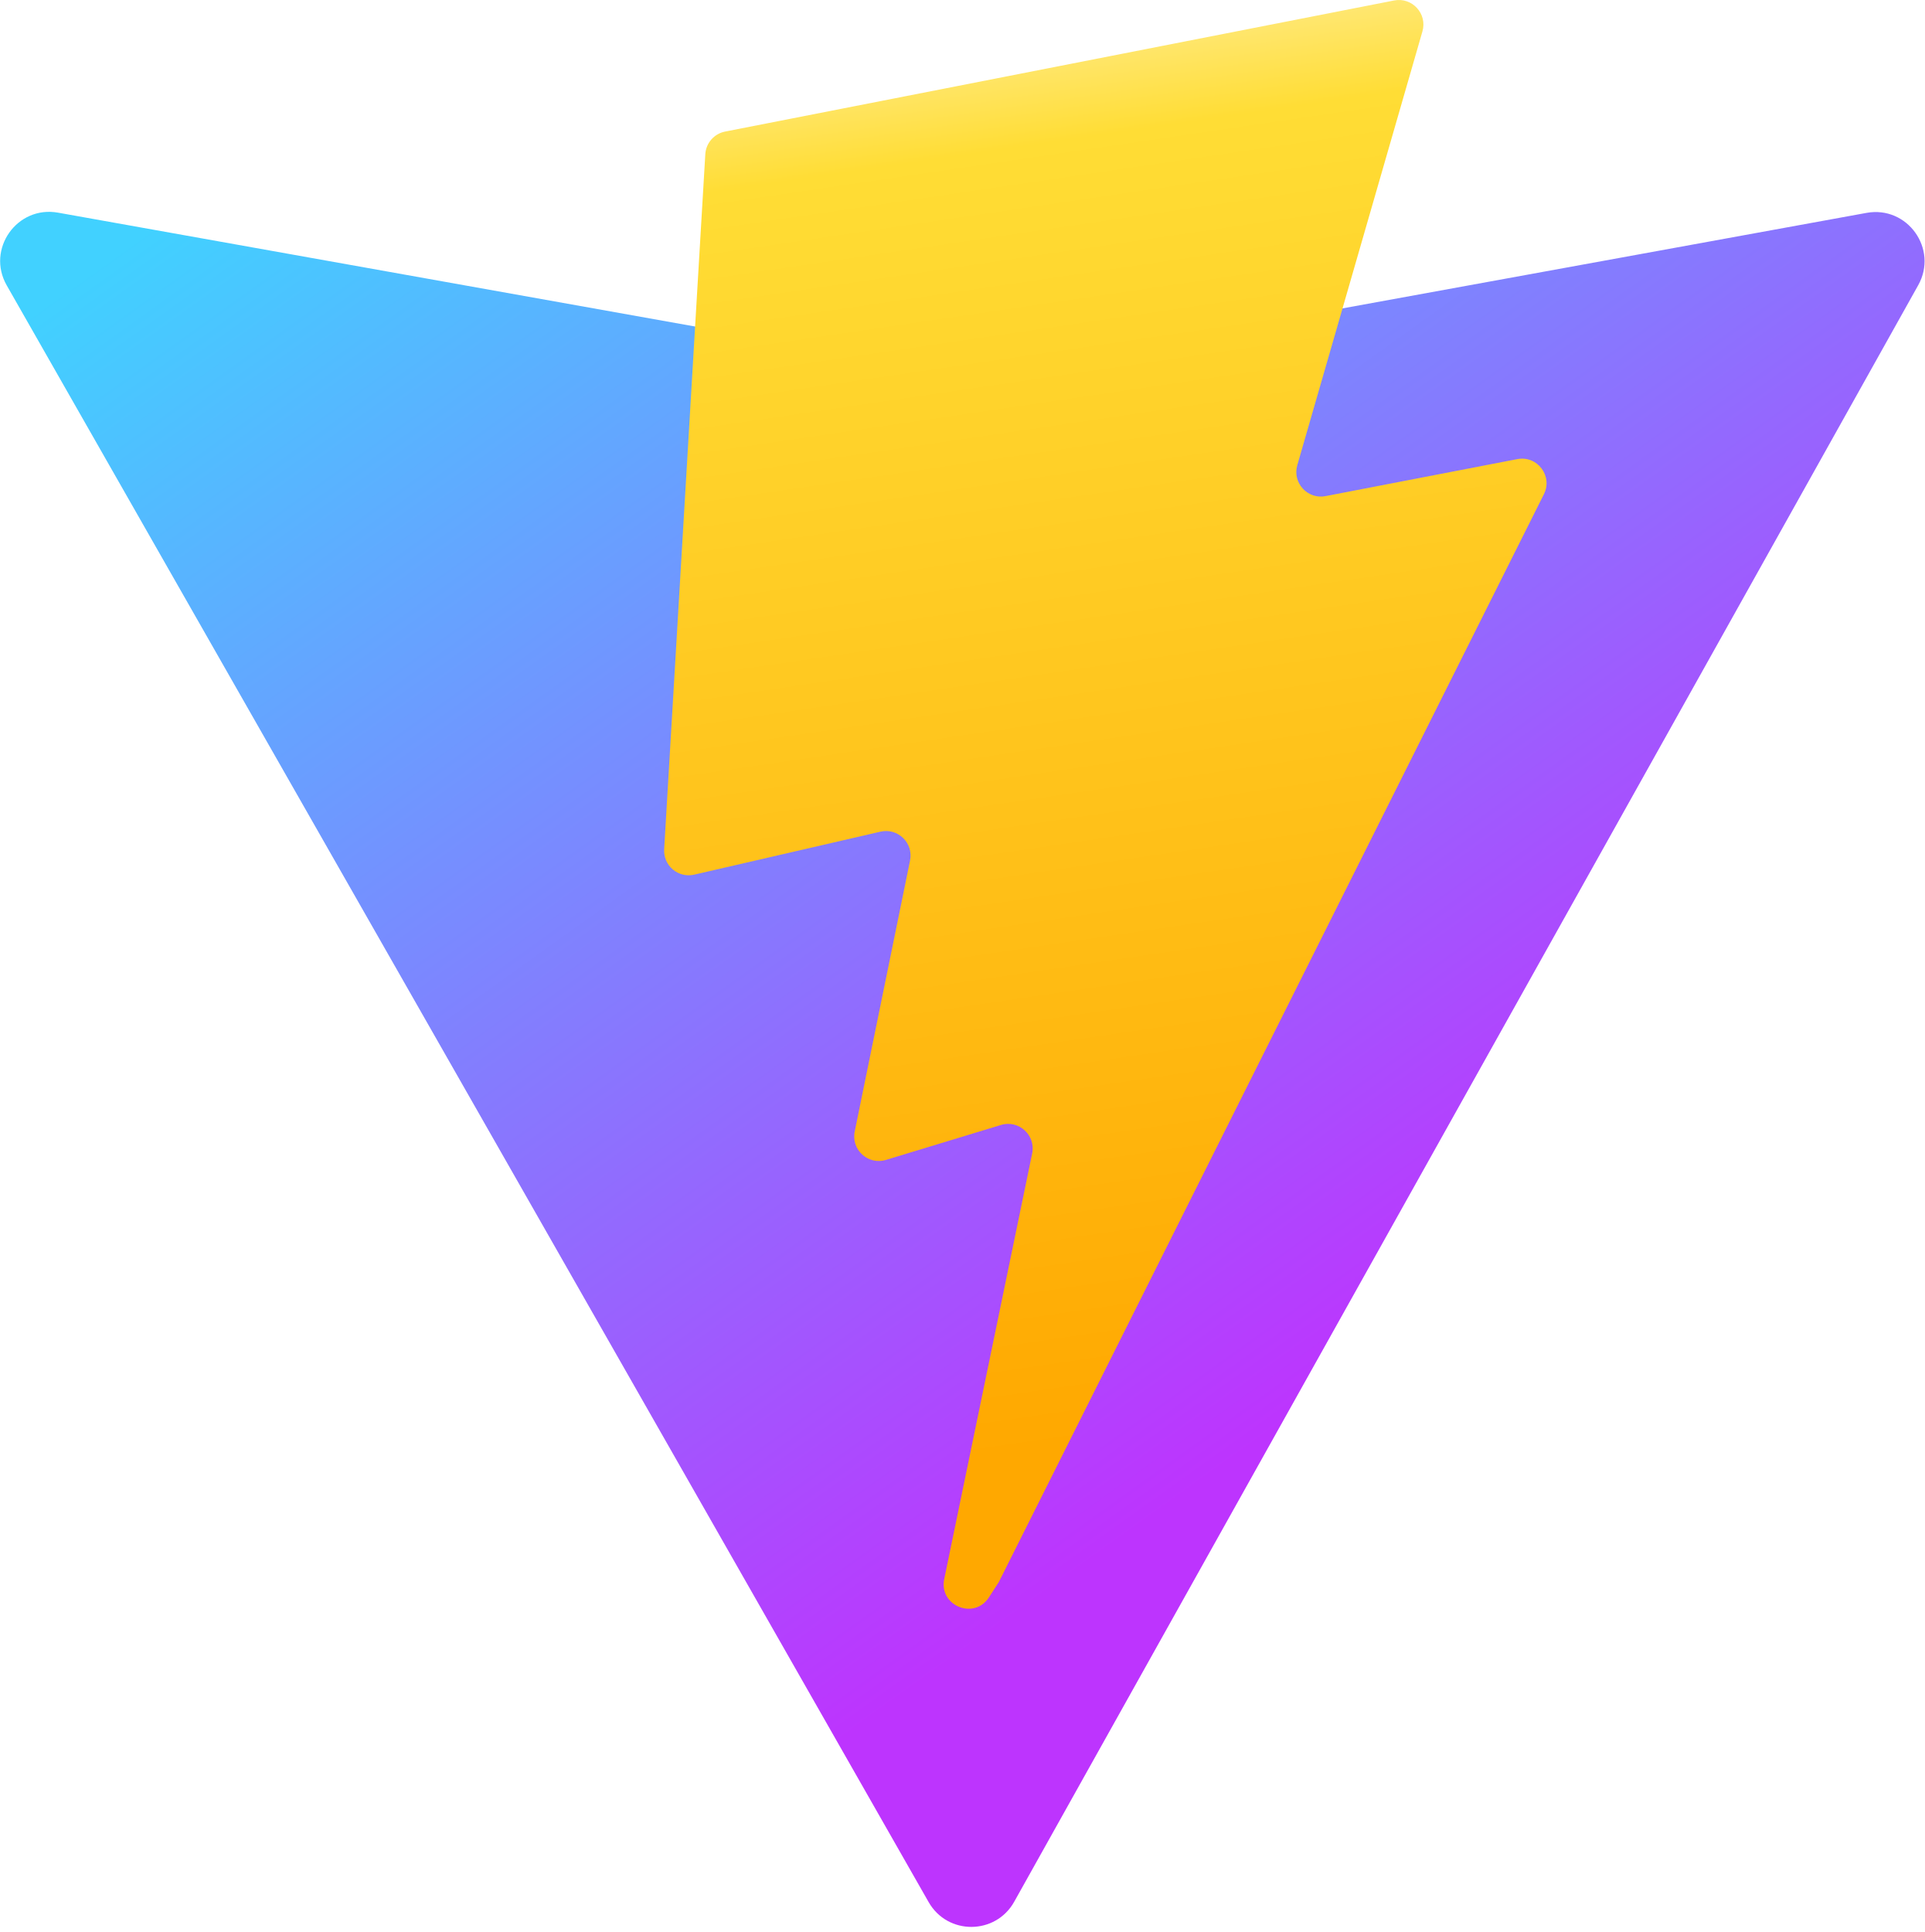
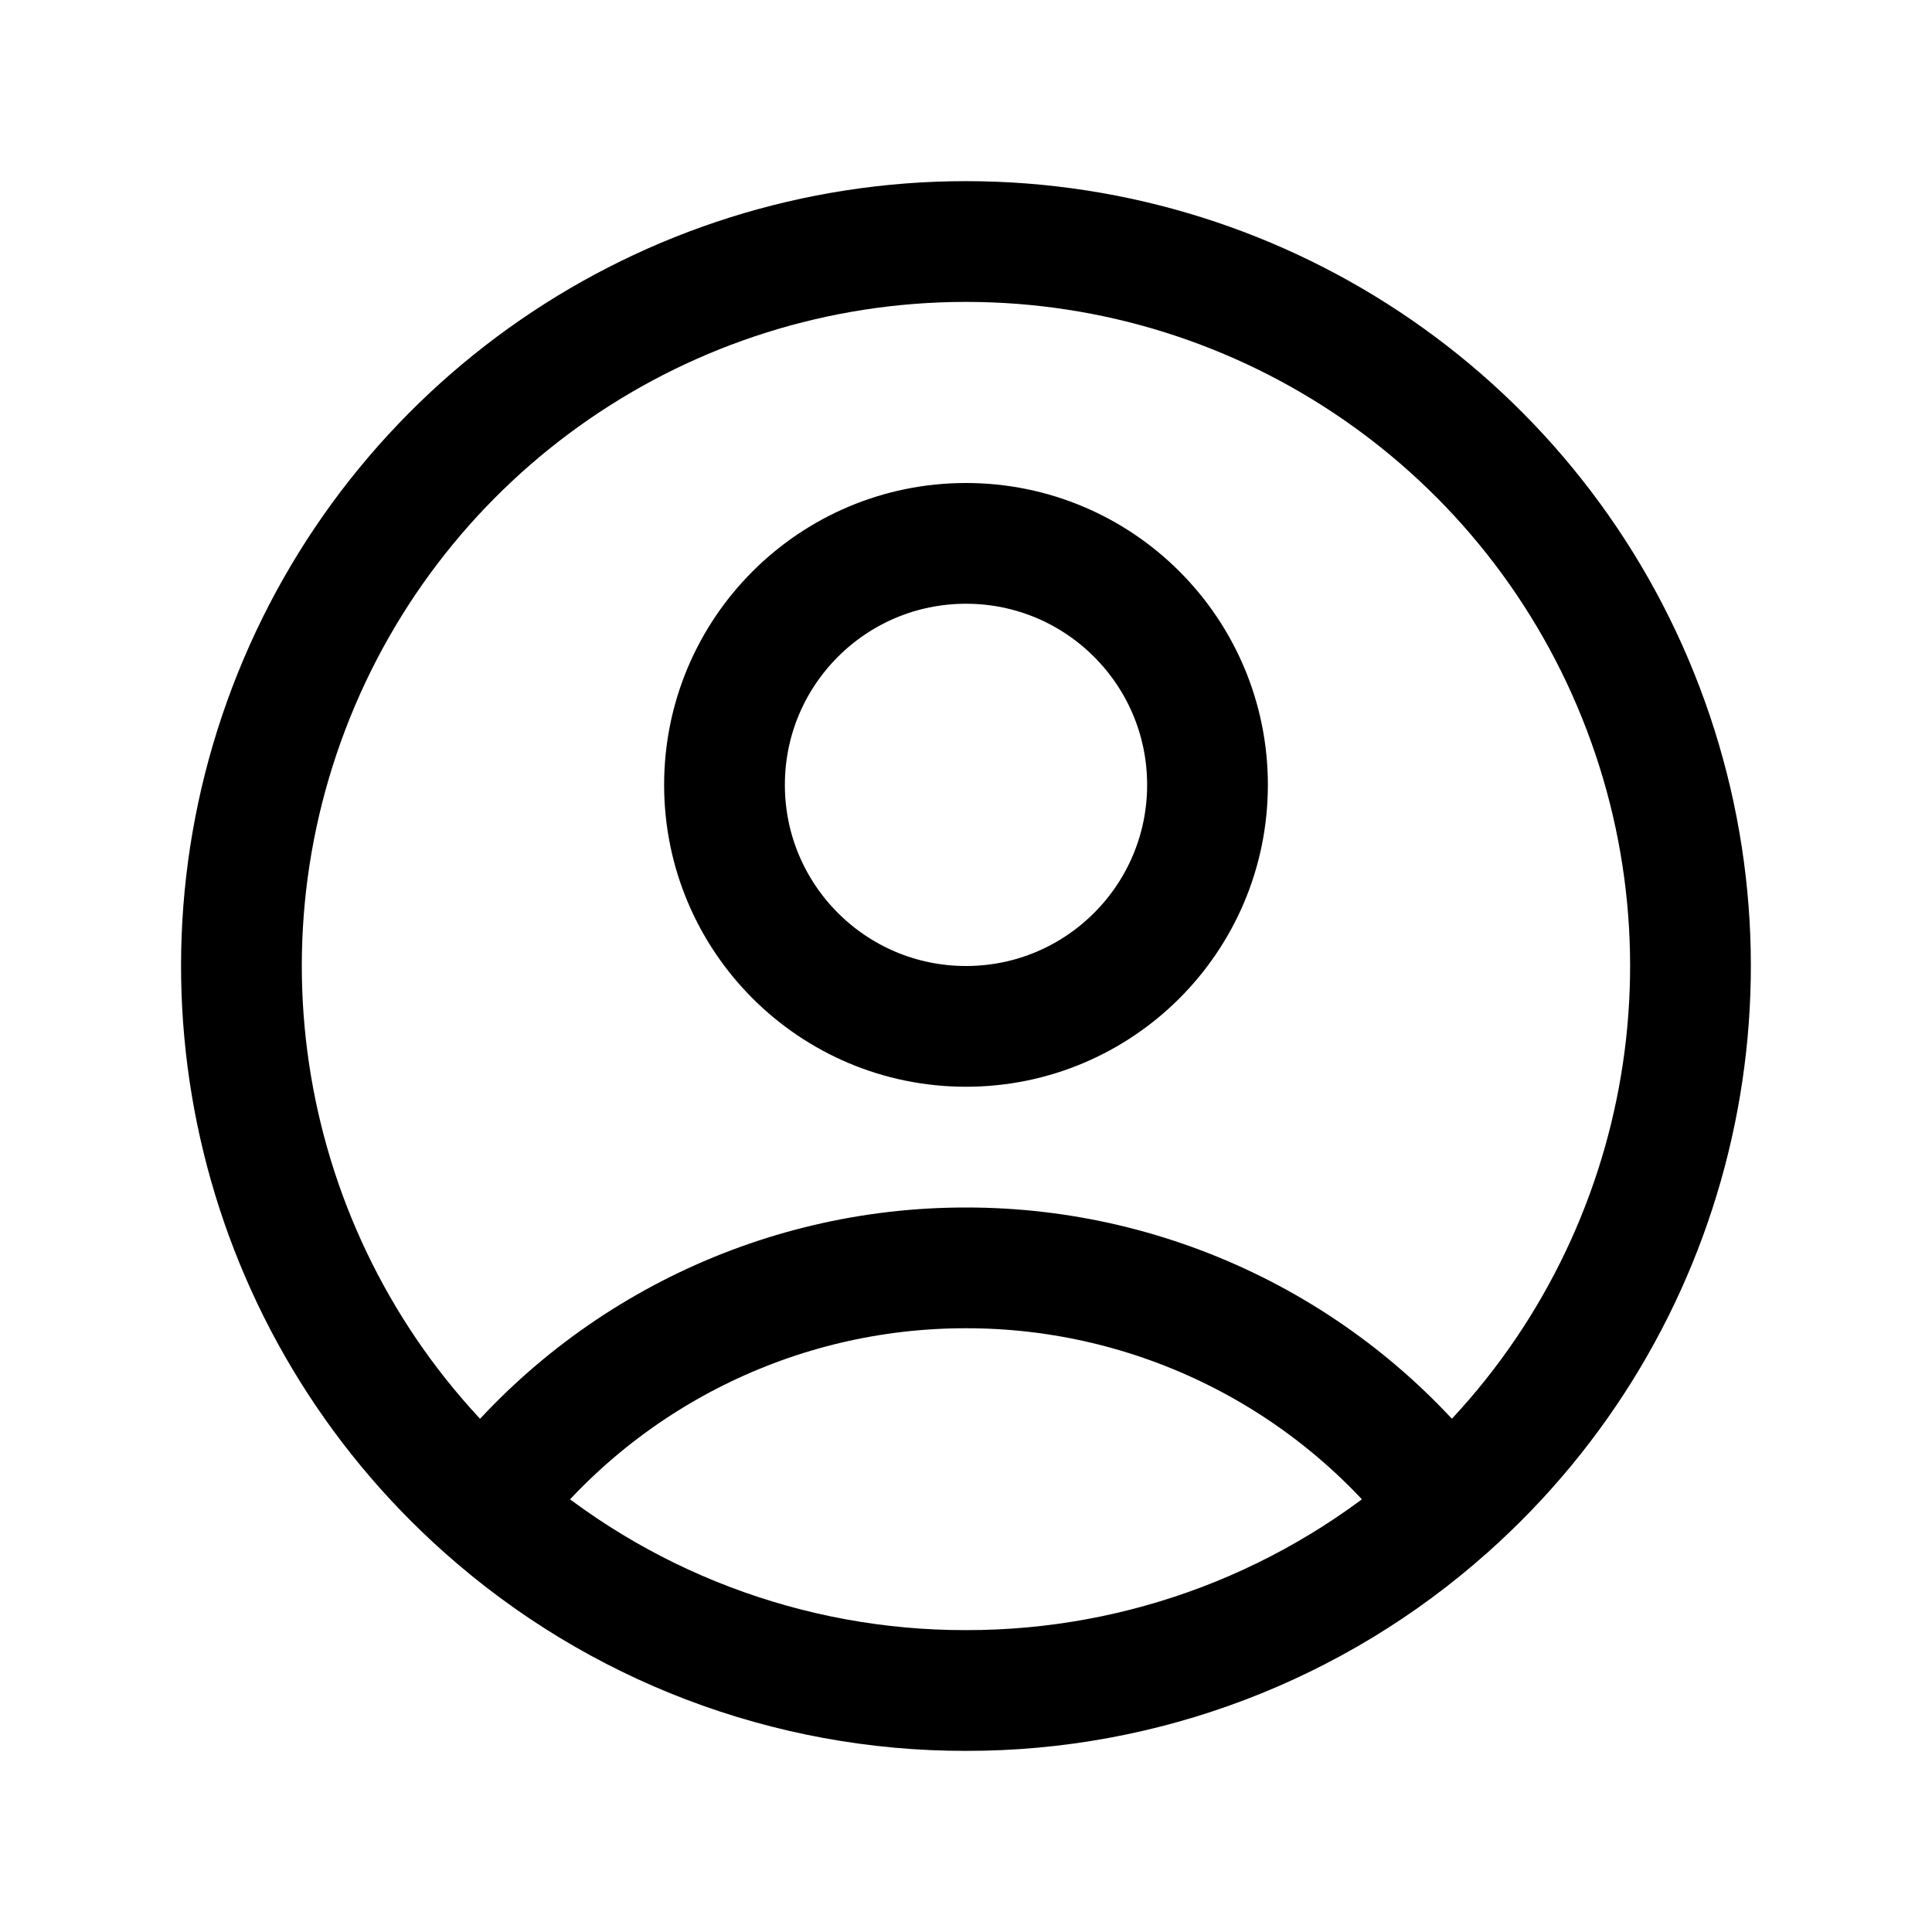
- <svg xmlns="http://www.w3.org/2000/svg" aria-hidden="true" role="img" class="iconify iconify--logos" width="31.88" height="32" preserveAspectRatio="xMidYMid meet" viewBox="0 0 256 257">
-   <defs>
-     <linearGradient id="IconifyId1813088fe1fbc01fb466" x1="-.828%" x2="57.636%" y1="7.652%" y2="78.411%">
-       <stop offset="0%" stop-color="#41D1FF" />
-       <stop offset="100%" stop-color="#BD34FE" />
-     </linearGradient>
-     <linearGradient id="IconifyId1813088fe1fbc01fb467" x1="43.376%" x2="50.316%" y1="2.242%" y2="89.03%">
-       <stop offset="0%" stop-color="#FFEA83" />
-       <stop offset="8.333%" stop-color="#FFDD35" />
-       <stop offset="100%" stop-color="#FFA800" />
-     </linearGradient>
-   </defs>
-   <path fill="url(#IconifyId1813088fe1fbc01fb466)" d="M255.153 37.938L134.897 252.976c-2.483 4.44-8.862 4.466-11.382.048L.875 37.958c-2.746-4.814 1.371-10.646 6.827-9.67l120.385 21.517a6.537 6.537 0 0 0 2.322-.004l117.867-21.483c5.438-.991 9.574 4.796 6.877 9.62Z" />
-   <path fill="url(#IconifyId1813088fe1fbc01fb467)" d="M185.432.063L96.44 17.501a3.268 3.268 0 0 0-2.634 3.014l-5.474 92.456a3.268 3.268 0 0 0 3.997 3.378l24.777-5.718c2.318-.535 4.413 1.507 3.936 3.838l-7.361 36.047c-.495 2.426 1.782 4.5 4.151 3.78l15.304-4.649c2.372-.72 4.652 1.36 4.15 3.788l-11.698 56.621c-.732 3.542 3.979 5.473 5.943 2.437l1.313-2.028l72.516-144.72c1.215-2.423-.88-5.186-3.54-4.672l-25.505 4.922c-2.396.462-4.435-1.77-3.759-4.114l16.646-57.705c.677-2.35-1.37-4.583-3.769-4.113Z" />
+ <svg xmlns="http://www.w3.org/2000/svg" fill="none" viewBox="0 0 24 24" stroke-width="1.5" stroke="currentColor" class="w-6 h-6">
+   <path stroke-linecap="round" stroke-linejoin="round" d="M17.982 18.725A7.488 7.488 0 0012 15.75a7.488 7.488 0 00-5.982 2.975m11.963 0a9 9 0 10-11.963 0m11.963 0A8.966 8.966 0 0112 21a8.966 8.966 0 01-5.982-2.275M15 9.75a3 3 0 11-6 0 3 3 0 016 0z" />
</svg>
